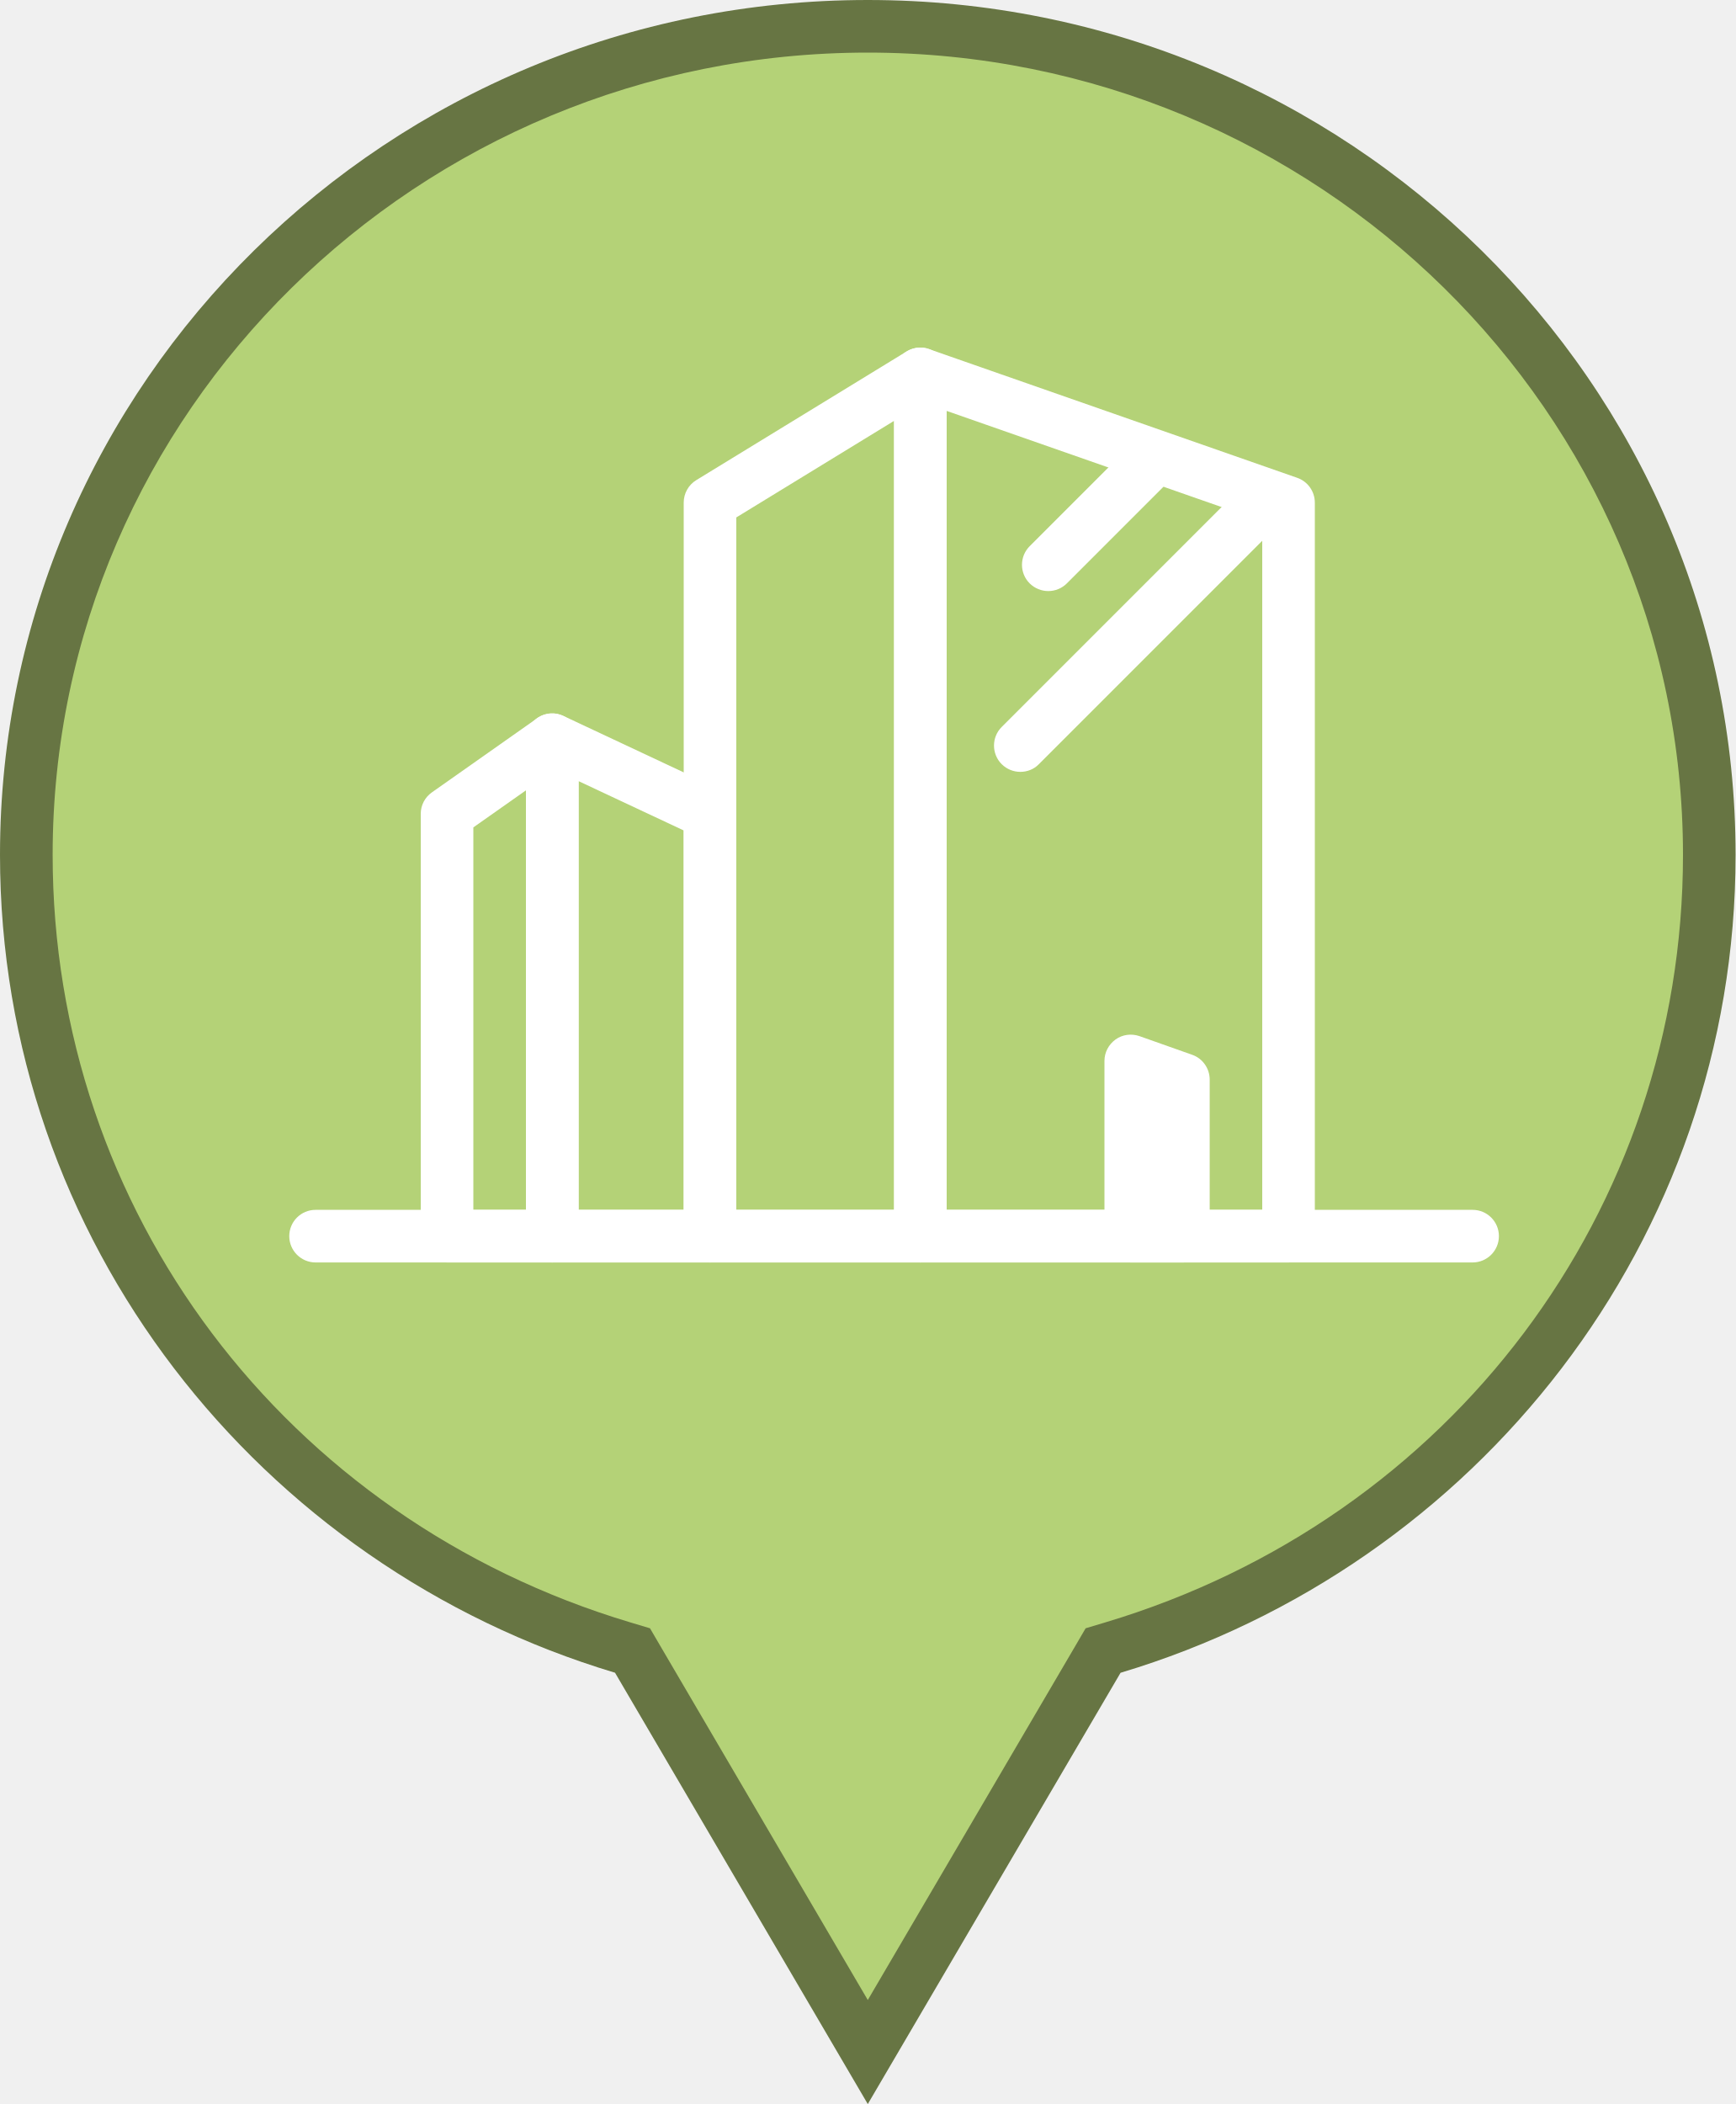
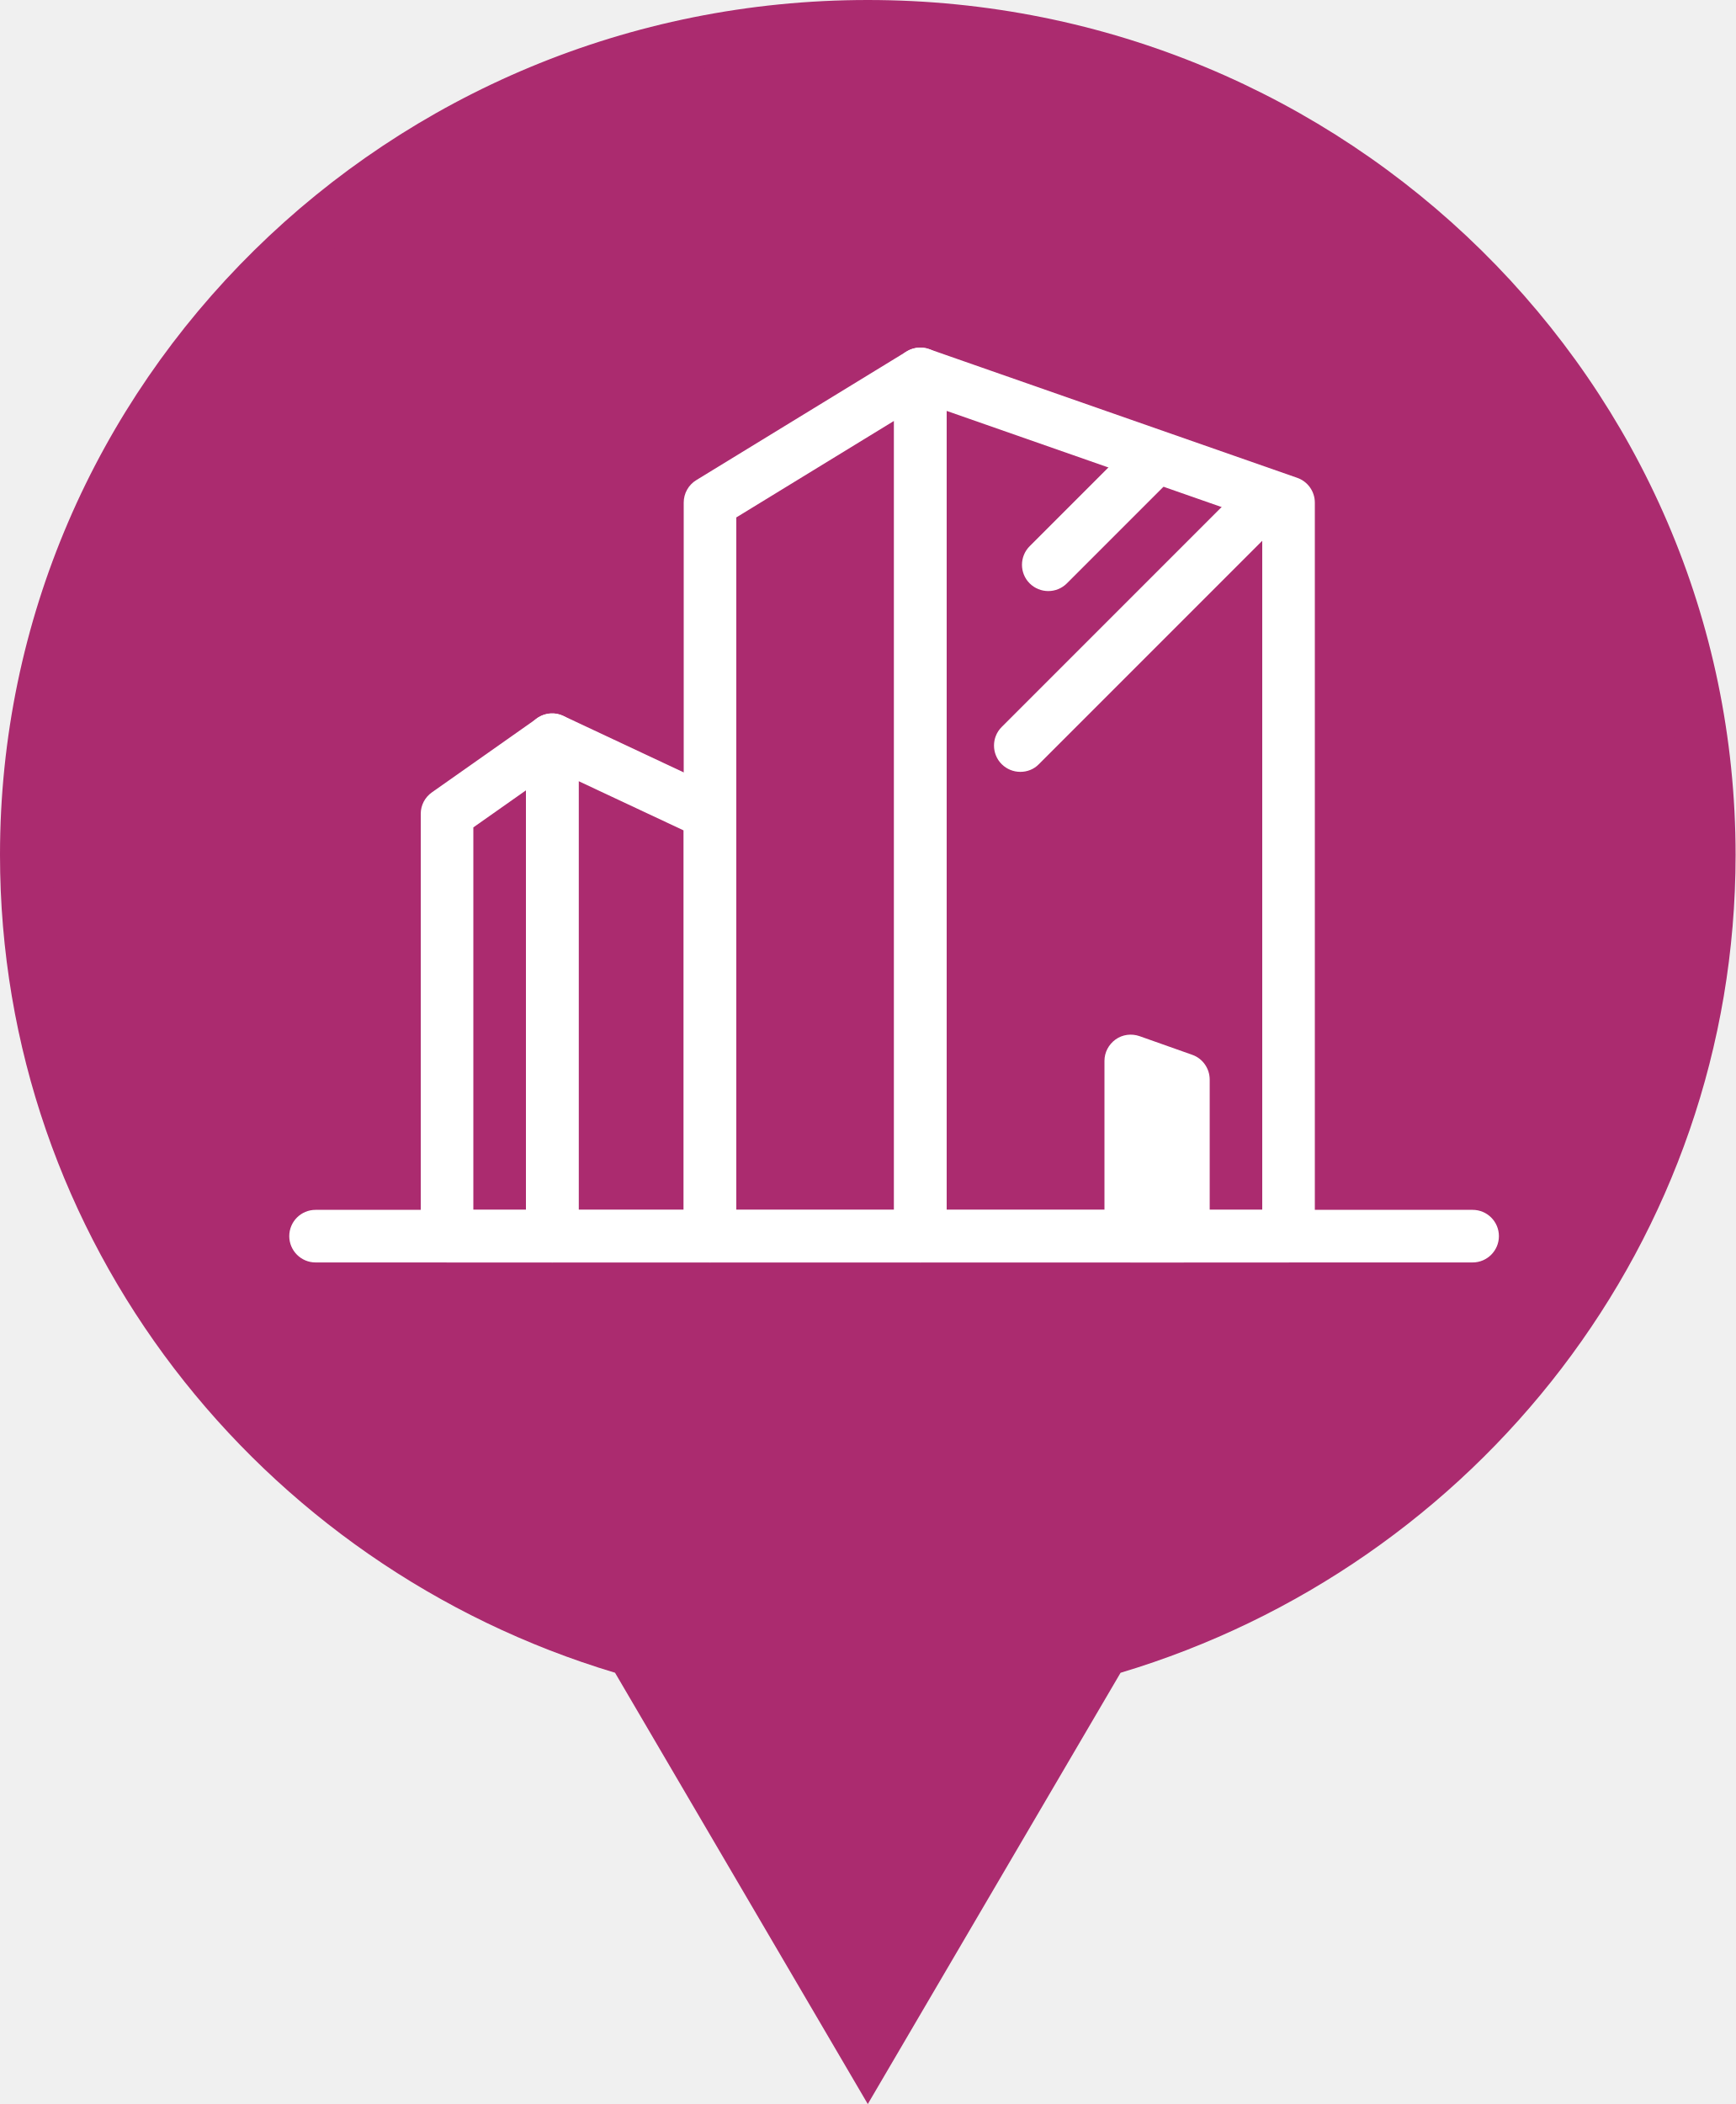
<svg xmlns="http://www.w3.org/2000/svg" version="1.1" id="maquette_techonmap_oct_2014.fw-Sprite" x="0px" y="0px" width="33px" height="40px" viewBox="667.5 6.638 33 40" enable-background="new 667.5 6.638 33 40" xml:space="preserve">
  <g>
    <g>
-       <path fill="#B4D277" d="M679.526,38.017l-0.188-0.056C672.557,35.929,668,29.872,668,22.891c0-8.686,7.178-15.752,16-15.752    s16,7.066,16,15.752c0,6.981-4.557,13.038-11.338,15.07l-0.188,0.056L684,45.649L679.526,38.017z" />
-       <path fill="#677543" d="M684,7.638c8.547,0,15.5,6.842,15.5,15.252c0,6.759-4.413,12.623-10.981,14.591l-0.377,0.113l-0.198,0.339    L684,44.661l-3.943-6.728l-0.198-0.339l-0.377-0.113c-6.568-1.968-10.981-7.832-10.981-14.591    C668.5,14.48,675.453,7.638,684,7.638 M684,6.638c-9.113,0-16.5,7.275-16.5,16.252c0,7.327,4.926,13.521,11.694,15.549L684,46.639    l4.806-8.199c6.769-2.028,11.694-8.222,11.694-15.549C700.5,13.913,693.113,6.638,684,6.638L684,6.638z" />
+       <path fill="#ab2b6f" d="M679.526,38.017l-0.188-0.056C672.557,35.929,668,29.872,668,22.891c0-8.686,7.178-15.752,16-15.752    s16,7.066,16,15.752c0,6.981-4.557,13.038-11.338,15.07l-0.188,0.056L684,45.649L679.526,38.017z" />
+       <path fill="#ab2b6f" d="M684,7.638c8.547,0,15.5,6.842,15.5,15.252c0,6.759-4.413,12.623-10.981,14.591l-0.377,0.113l-0.198,0.339    L684,44.661l-3.943-6.728l-0.198-0.339l-0.377-0.113c-6.568-1.968-10.981-7.832-10.981-14.591    C668.5,14.48,675.453,7.638,684,7.638 M684,6.638c-9.113,0-16.5,7.275-16.5,16.252c0,7.327,4.926,13.521,11.694,15.549L684,46.639    l4.806-8.199c6.769-2.028,11.694-8.222,11.694-15.549C700.5,13.913,693.113,6.638,684,6.638L684,6.638z" />
    </g>
    <g>
      <g>
        <g>
          <path fill="#FFFFFF" d="M692,30.639h-7c-0.276,0-0.5-0.225-0.5-0.5V13.746c0-0.162,0.079-0.314,0.21-0.408      c0.133-0.093,0.303-0.118,0.455-0.063l7,2.447c0.201,0.07,0.335,0.259,0.335,0.472v13.945      C692.5,30.414,692.276,30.639,692,30.639z M685.5,29.639h6V16.548l-6-2.098V29.639z" />
        </g>
        <g>
          <path fill="#FFFFFF" d="M690,30.639h-1c-0.276,0-0.5-0.225-0.5-0.5v-3.332c0-0.162,0.079-0.312,0.212-0.408      c0.132-0.094,0.301-0.116,0.456-0.062l1,0.354c0.199,0.069,0.333,0.26,0.333,0.472v2.976      C690.5,30.414,690.276,30.639,690,30.639z" />
        </g>
        <g>
          <path fill="#FFFFFF" d="M685,30.639h-4c-0.276,0-0.5-0.225-0.5-0.5V16.193c0-0.174,0.09-0.336,0.239-0.427l4-2.447      c0.152-0.094,0.348-0.097,0.505-0.01c0.158,0.089,0.255,0.256,0.255,0.438v16.392C685.5,30.414,685.276,30.639,685,30.639z       M681.5,29.639h3v-15l-3,1.836V29.639z" />
        </g>
        <g>
          <path fill="#FFFFFF" d="M681,30.639h-3c-0.276,0-0.5-0.225-0.5-0.5V20.7c0-0.172,0.087-0.33,0.232-0.423      c0.145-0.091,0.323-0.104,0.479-0.029l3,1.408c0.176,0.08,0.288,0.258,0.288,0.451v8.028      C681.5,30.414,681.276,30.639,681,30.639z M678.5,29.639h2v-7.213l-2-0.938V29.639z" />
        </g>
        <g>
          <path fill="#FFFFFF" d="M678,30.639h-2c-0.276,0-0.5-0.225-0.5-0.5v-8.029c0-0.164,0.079-0.314,0.212-0.408l2-1.408      c0.153-0.108,0.354-0.121,0.519-0.034c0.166,0.086,0.271,0.257,0.271,0.443v9.438C678.5,30.414,678.276,30.639,678,30.639z       M676.5,29.639h1v-7.975l-1,0.704V29.639z" />
        </g>
        <g>
          <path fill="#FFFFFF" d="M695.5,30.639h-22c-0.276,0-0.5-0.225-0.5-0.5c0-0.277,0.224-0.5,0.5-0.5h22c0.276,0,0.5,0.223,0.5,0.5      C696,30.414,695.776,30.639,695.5,30.639z" />
        </g>
        <g>
          <path fill="#FFFFFF" d="M687.432,17.875c-0.128,0-0.256-0.049-0.354-0.146c-0.195-0.194-0.195-0.512,0-0.707l1.997-1.997      c0.193-0.194,0.512-0.194,0.707,0c0.193,0.195,0.193,0.513,0,0.707l-1.997,1.997C687.688,17.826,687.56,17.875,687.432,17.875z" />
        </g>
        <g>
          <path fill="#FFFFFF" d="M686.9,21.312c-0.128,0-0.256-0.049-0.354-0.146c-0.195-0.195-0.195-0.513,0-0.707l4.62-4.62      c0.195-0.195,0.512-0.195,0.707,0c0.195,0.195,0.195,0.512,0,0.707l-4.62,4.62C687.156,21.266,687.028,21.312,686.9,21.312z" />
        </g>
      </g>
    </g>
  </g>
</svg>
